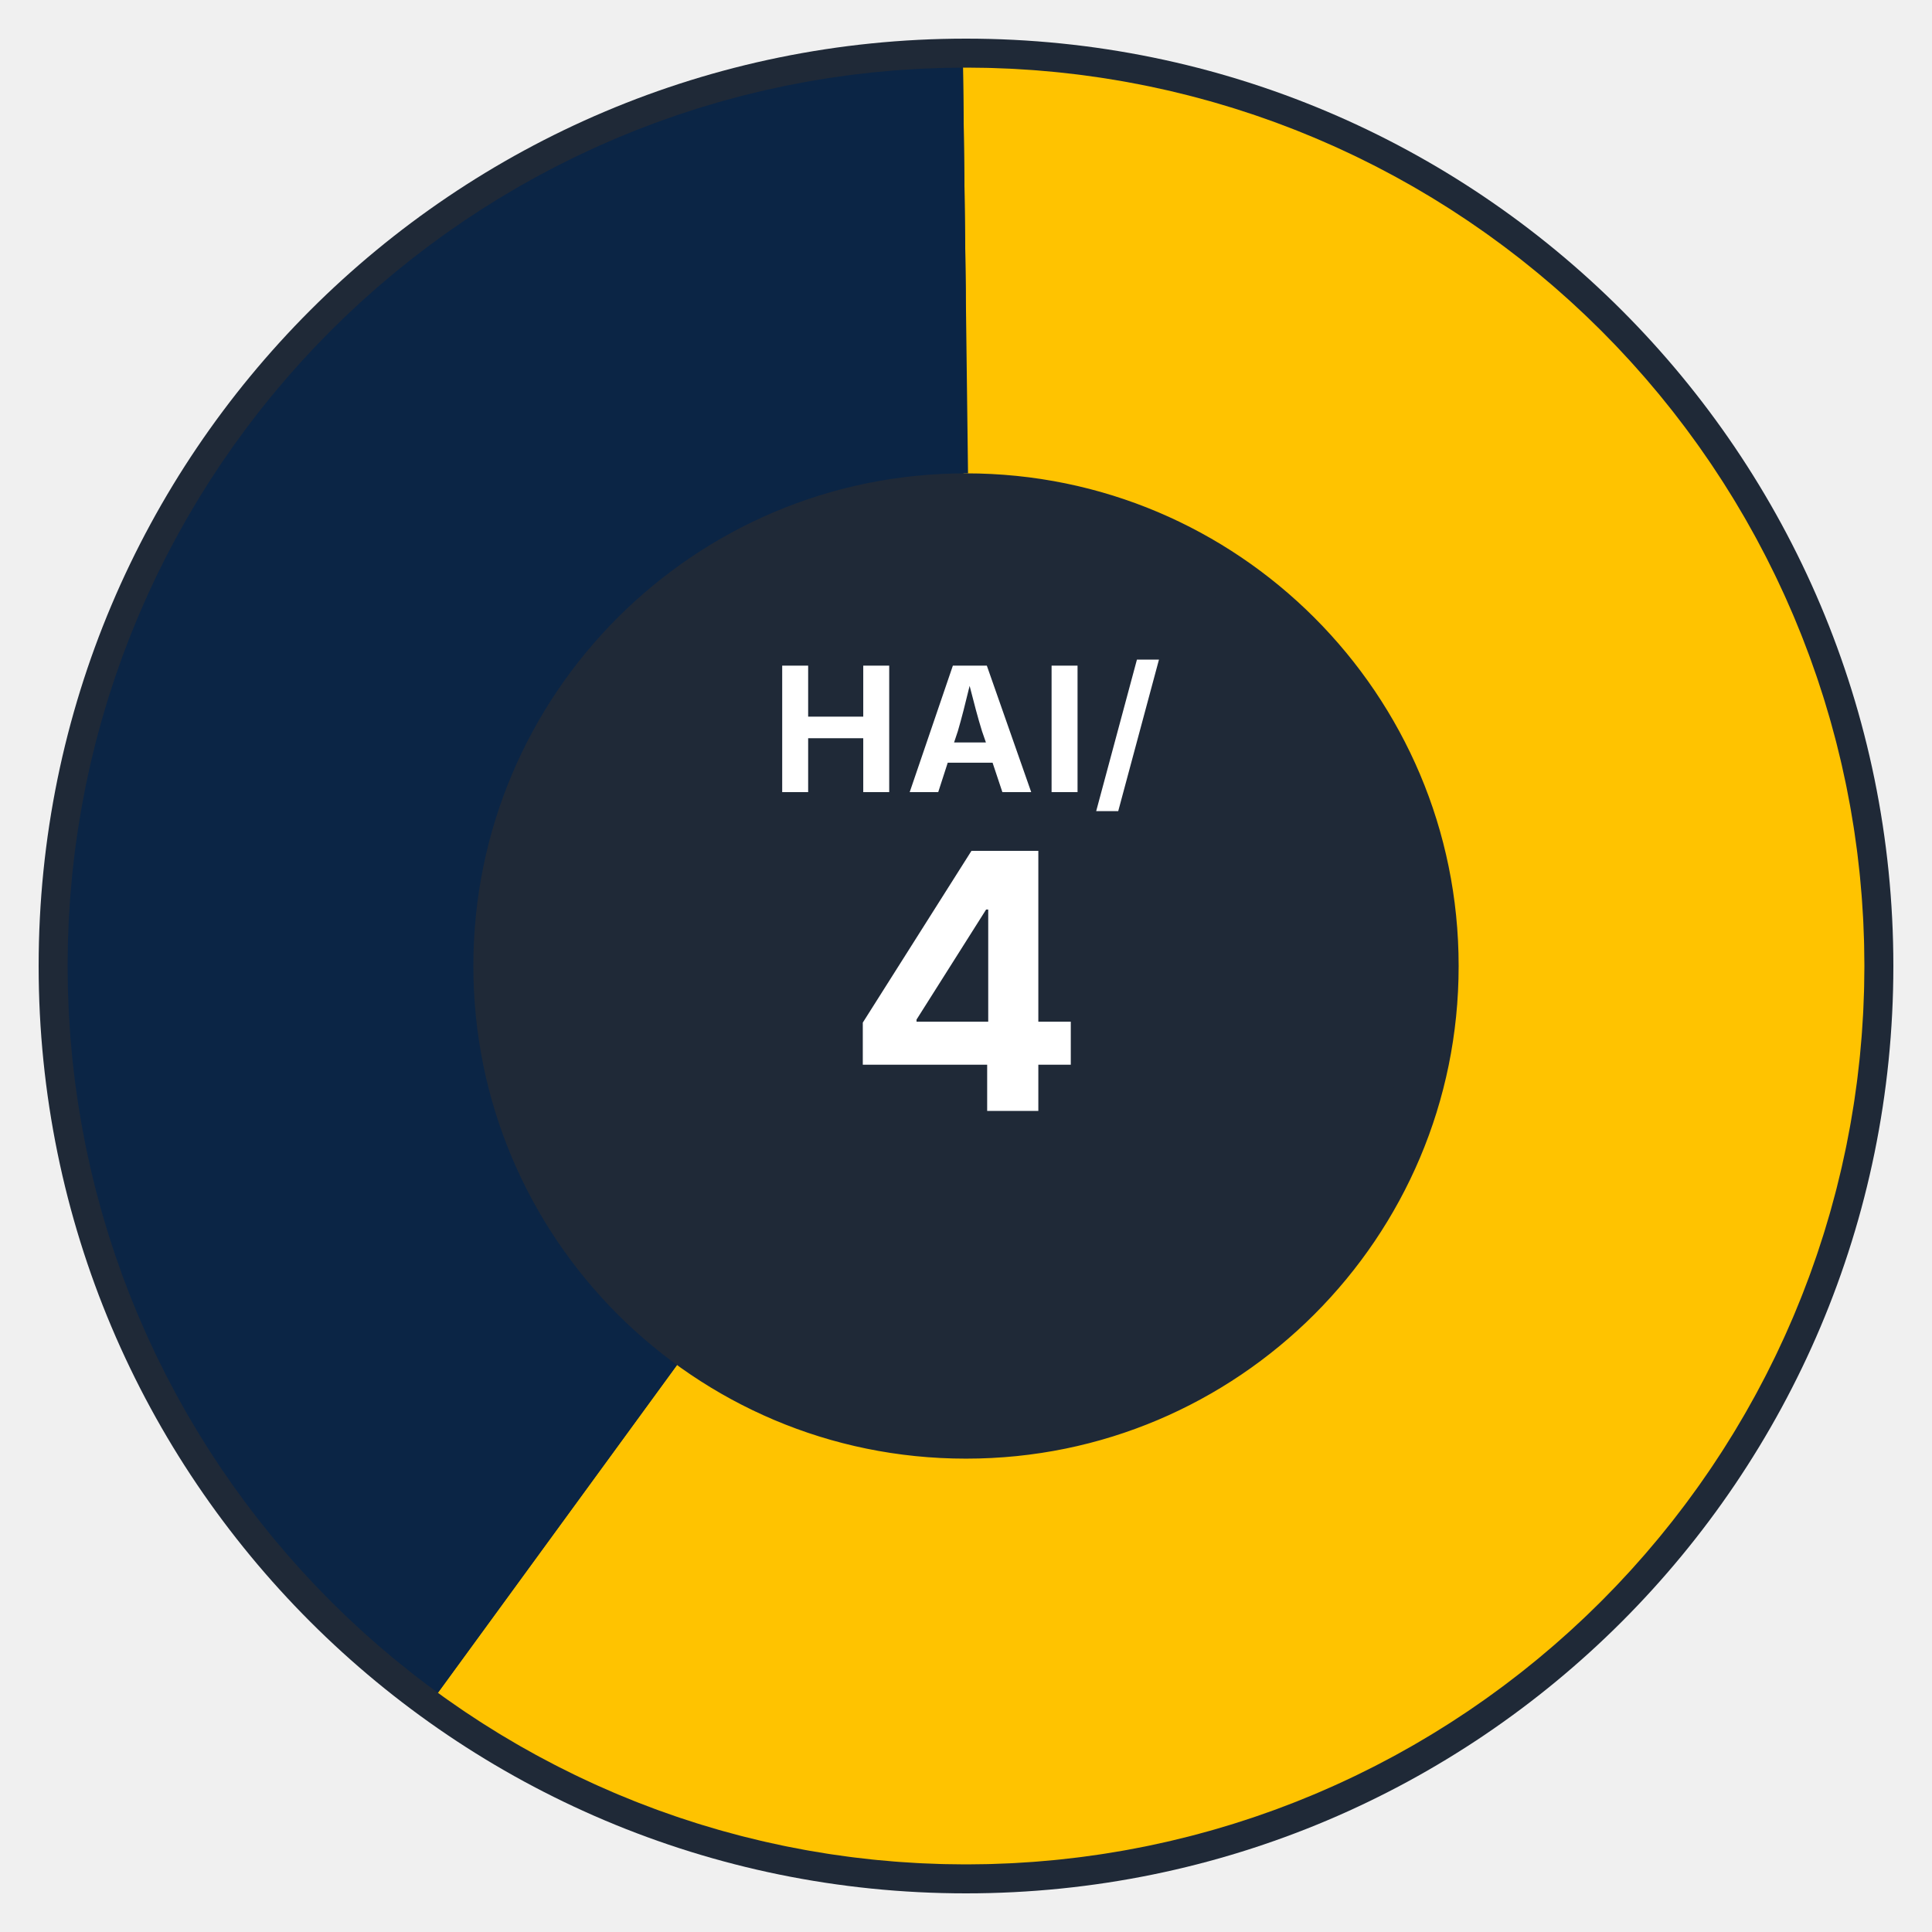
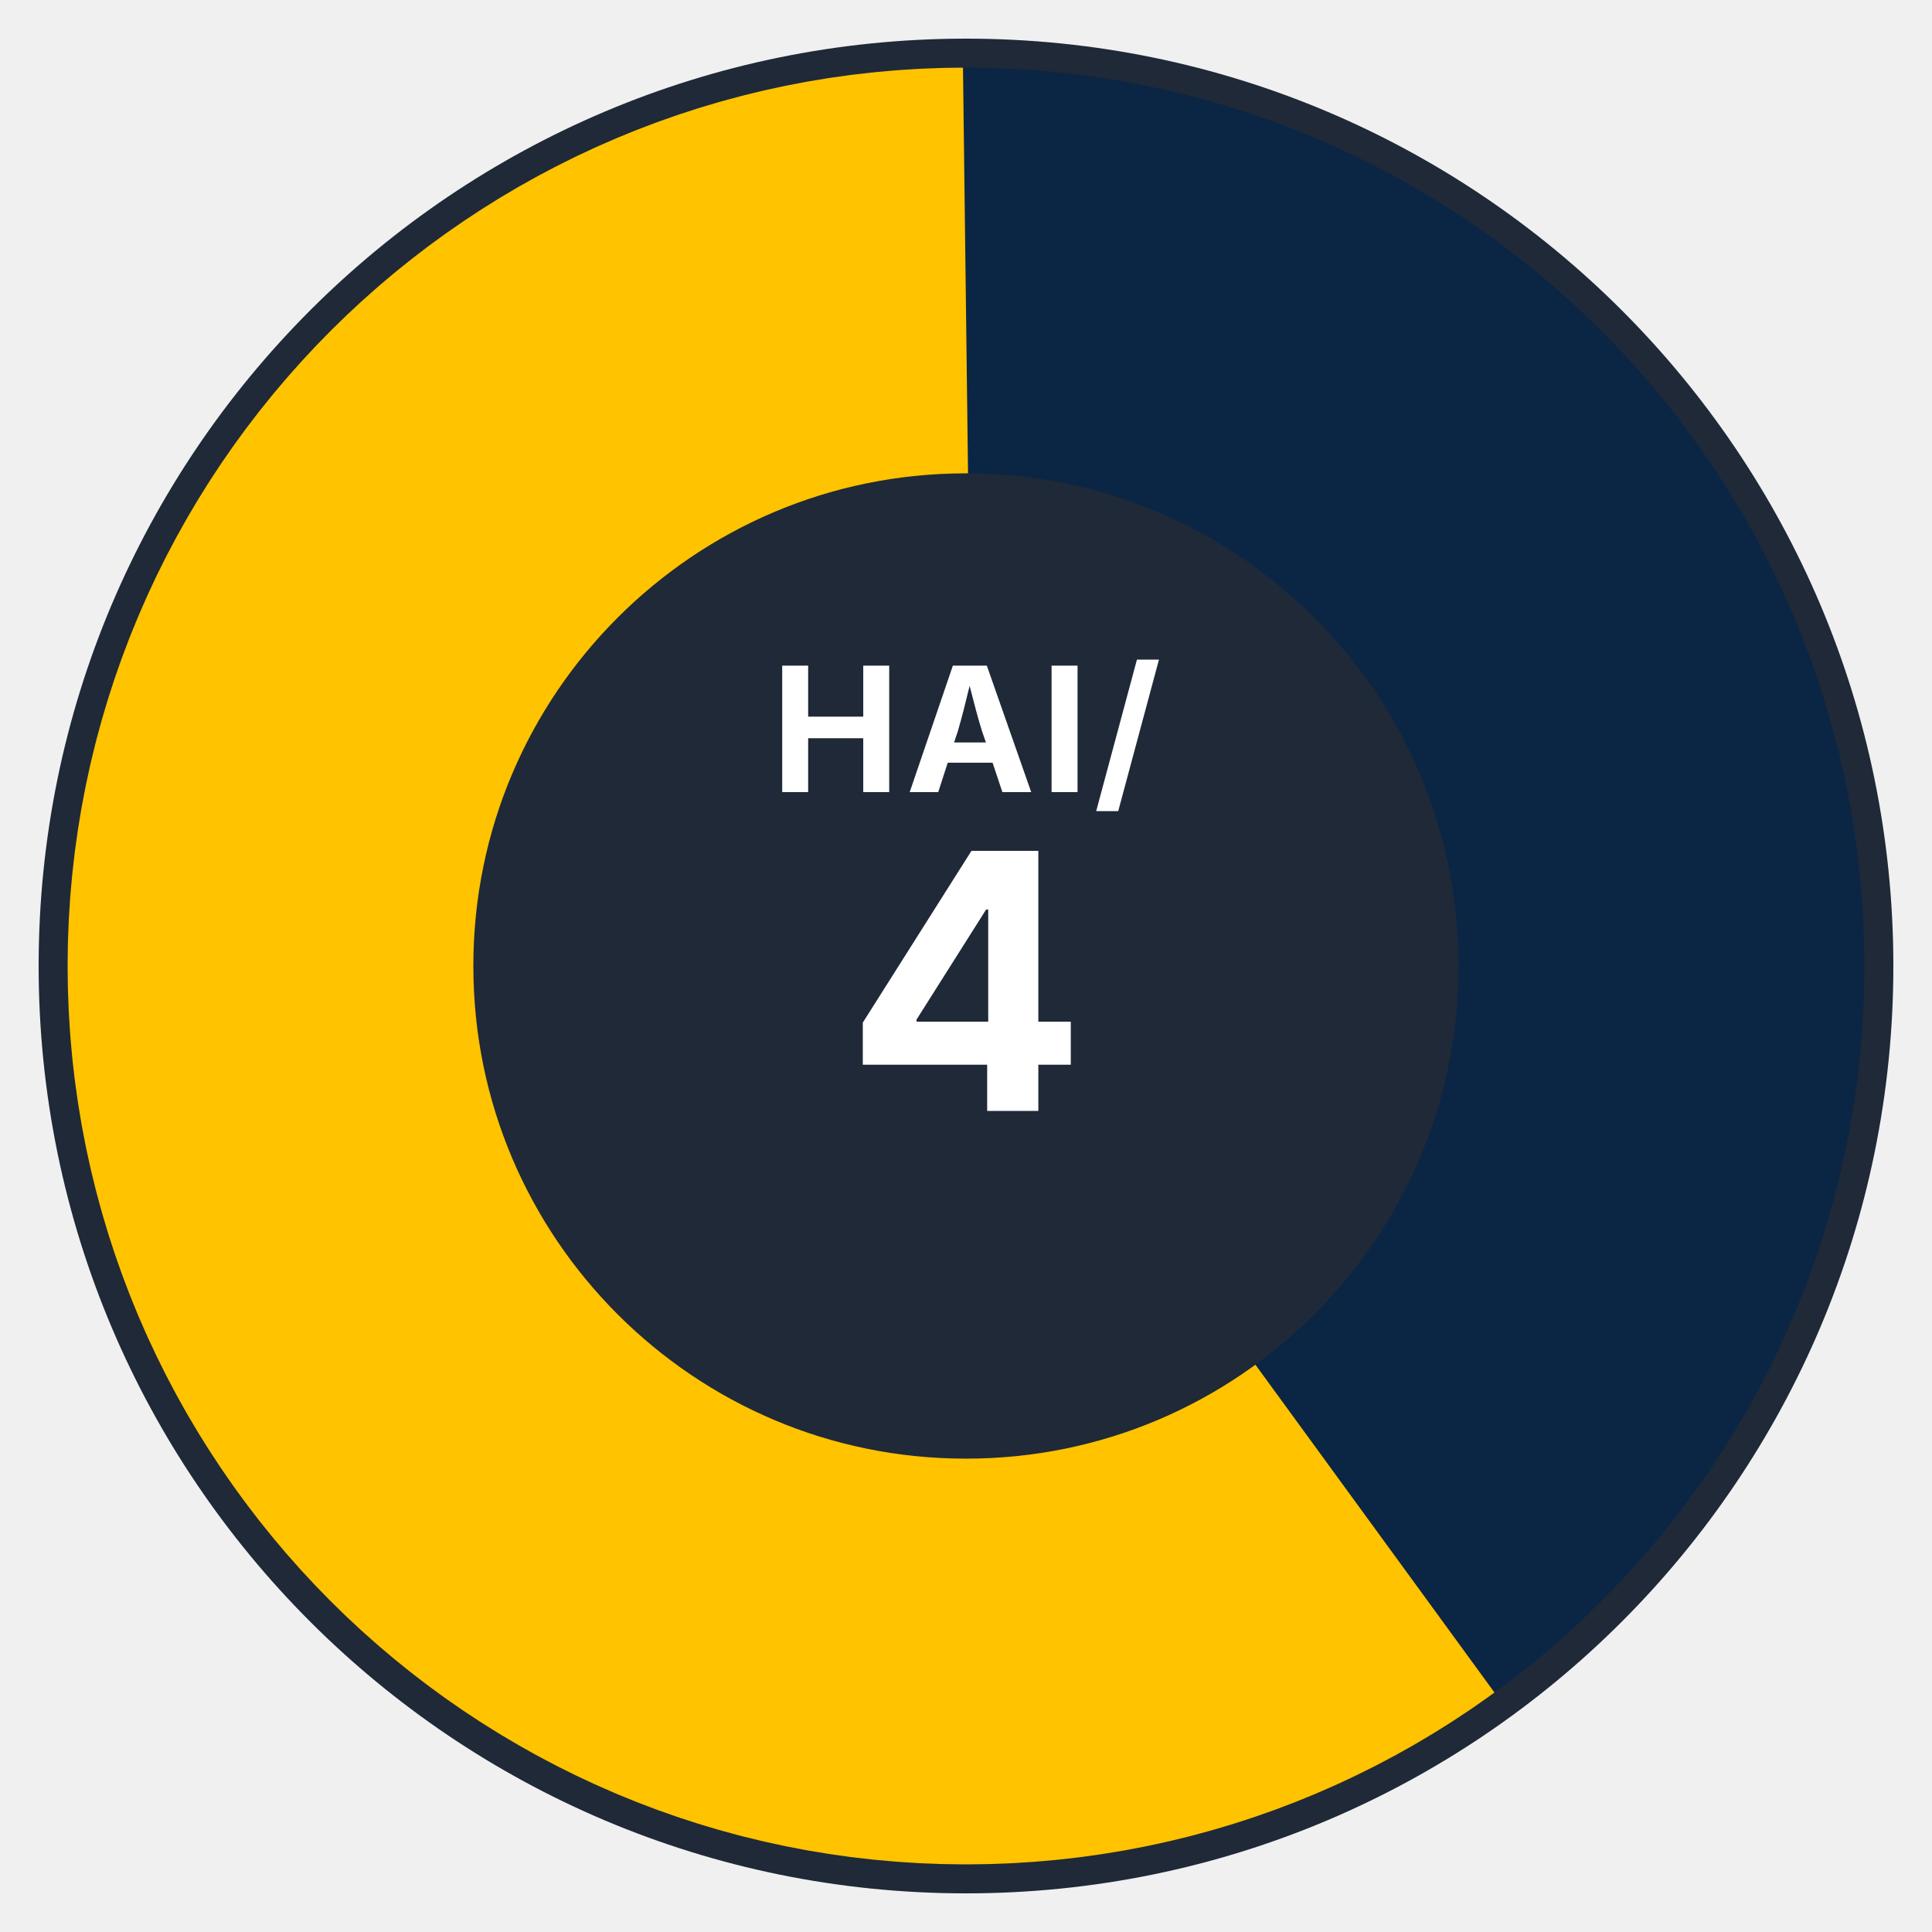
<svg xmlns="http://www.w3.org/2000/svg" width="200" height="200" viewBox="0 0 200 200" aria-label="HAI/4">
  <defs />
  <circle cx="100" cy="100" r="96" fill="#1F2937" opacity="1.0" />
  <g>
    <g transform="rotate(-90 100 100)">
-       <circle cx="100" cy="100" r="72" fill="none" stroke="#FFC300" stroke-width="42" stroke-linecap="butt" stroke-dasharray="271.43 180.96" />
-       <circle cx="100" cy="100" r="72" fill="none" stroke="#0B2545" stroke-width="42" stroke-linecap="butt" stroke-dasharray="180.96 271.43" stroke-dashoffset="-271.43" />
+       <circle cx="100" cy="100" r="72" fill="none" stroke="#0B2545" stroke-width="42" stroke-linecap="butt" stroke-dasharray="180.96 271.43" />
+       <circle cx="100" cy="100" r="72" fill="none" stroke="#FFC300" stroke-width="42" stroke-linecap="butt" stroke-dasharray="271.43 180.96" stroke-dashoffset="-180.96" />
    </g>
  </g>
  <circle cx="100" cy="100" r="46" fill="#1F2937" opacity="1.0" />
  <text x="100" y="82" text-anchor="middle" font-family="Inter, system-ui, -apple-system, 'Segoe UI', Roboto, Helvetica, Arial, sans-serif" font-size="18" font-weight="700" letter-spacing="0.5" fill="#FFFFFF">HAI/</text>
  <text x="100" y="115" text-anchor="middle" font-family="Inter, system-ui, -apple-system, 'Segoe UI', Roboto, Helvetica, Arial, sans-serif" font-size="37" font-weight="700" fill="#FFFFFF">4</text>
</svg>
